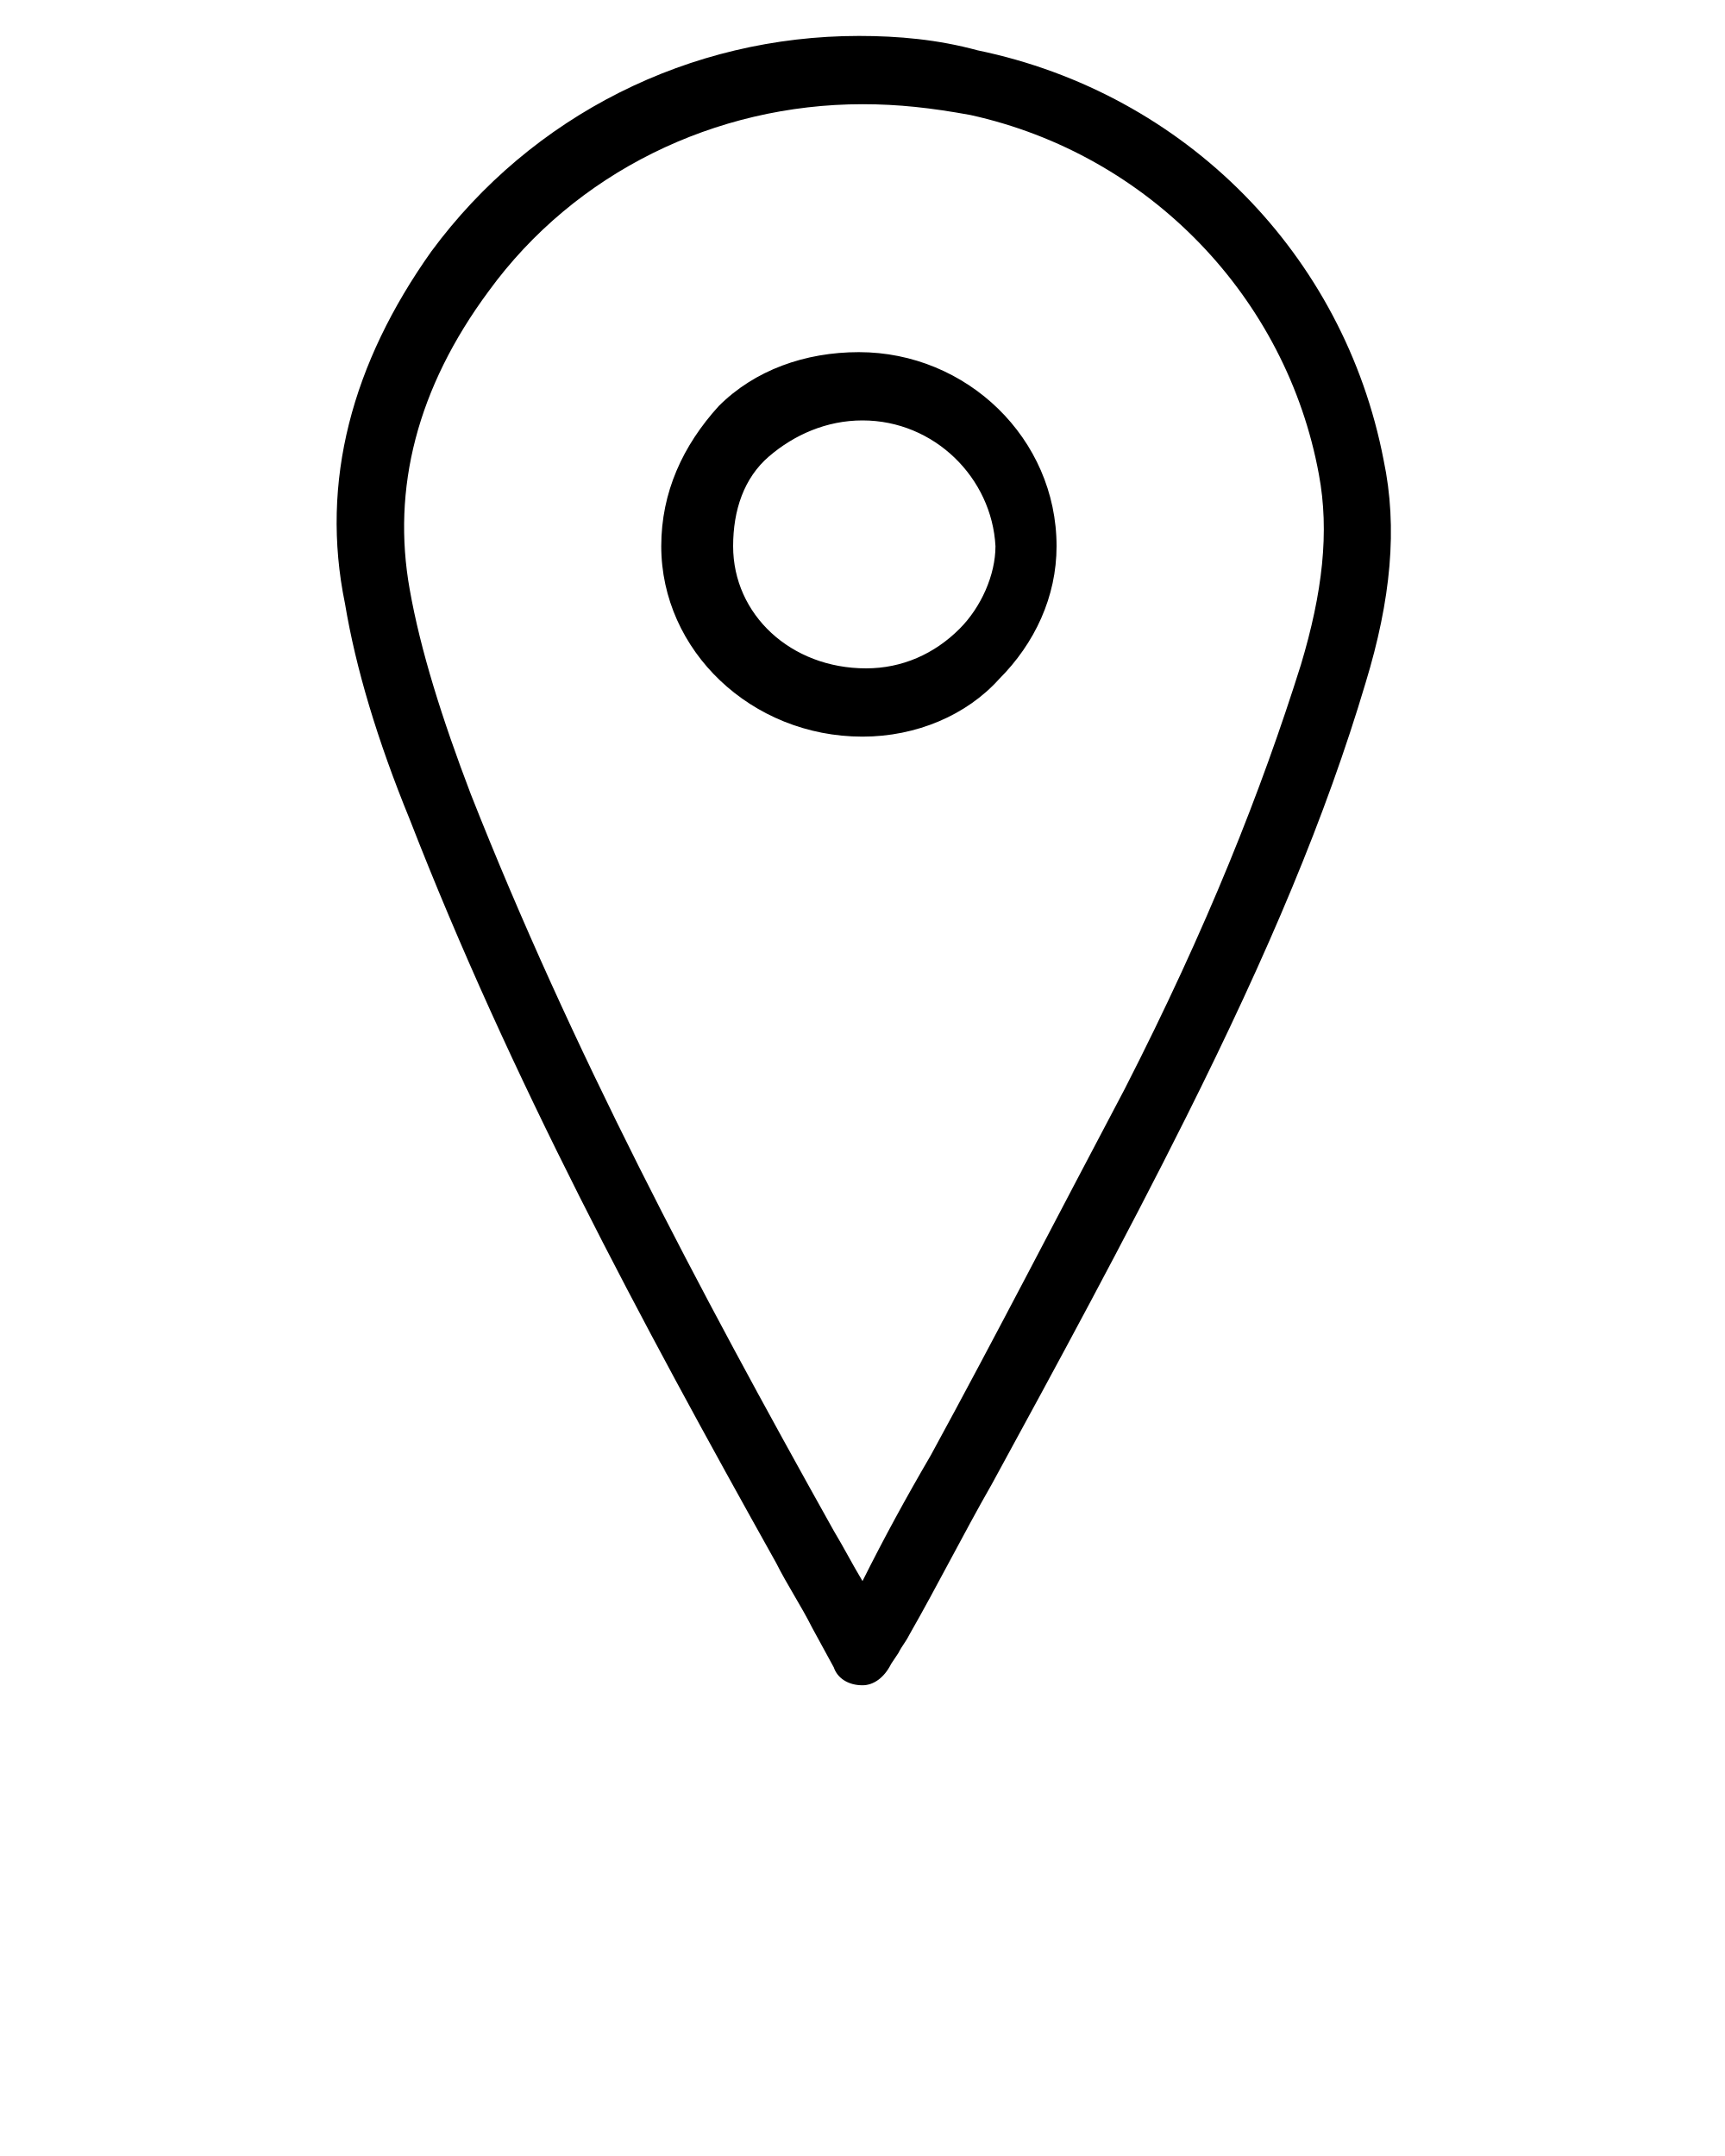
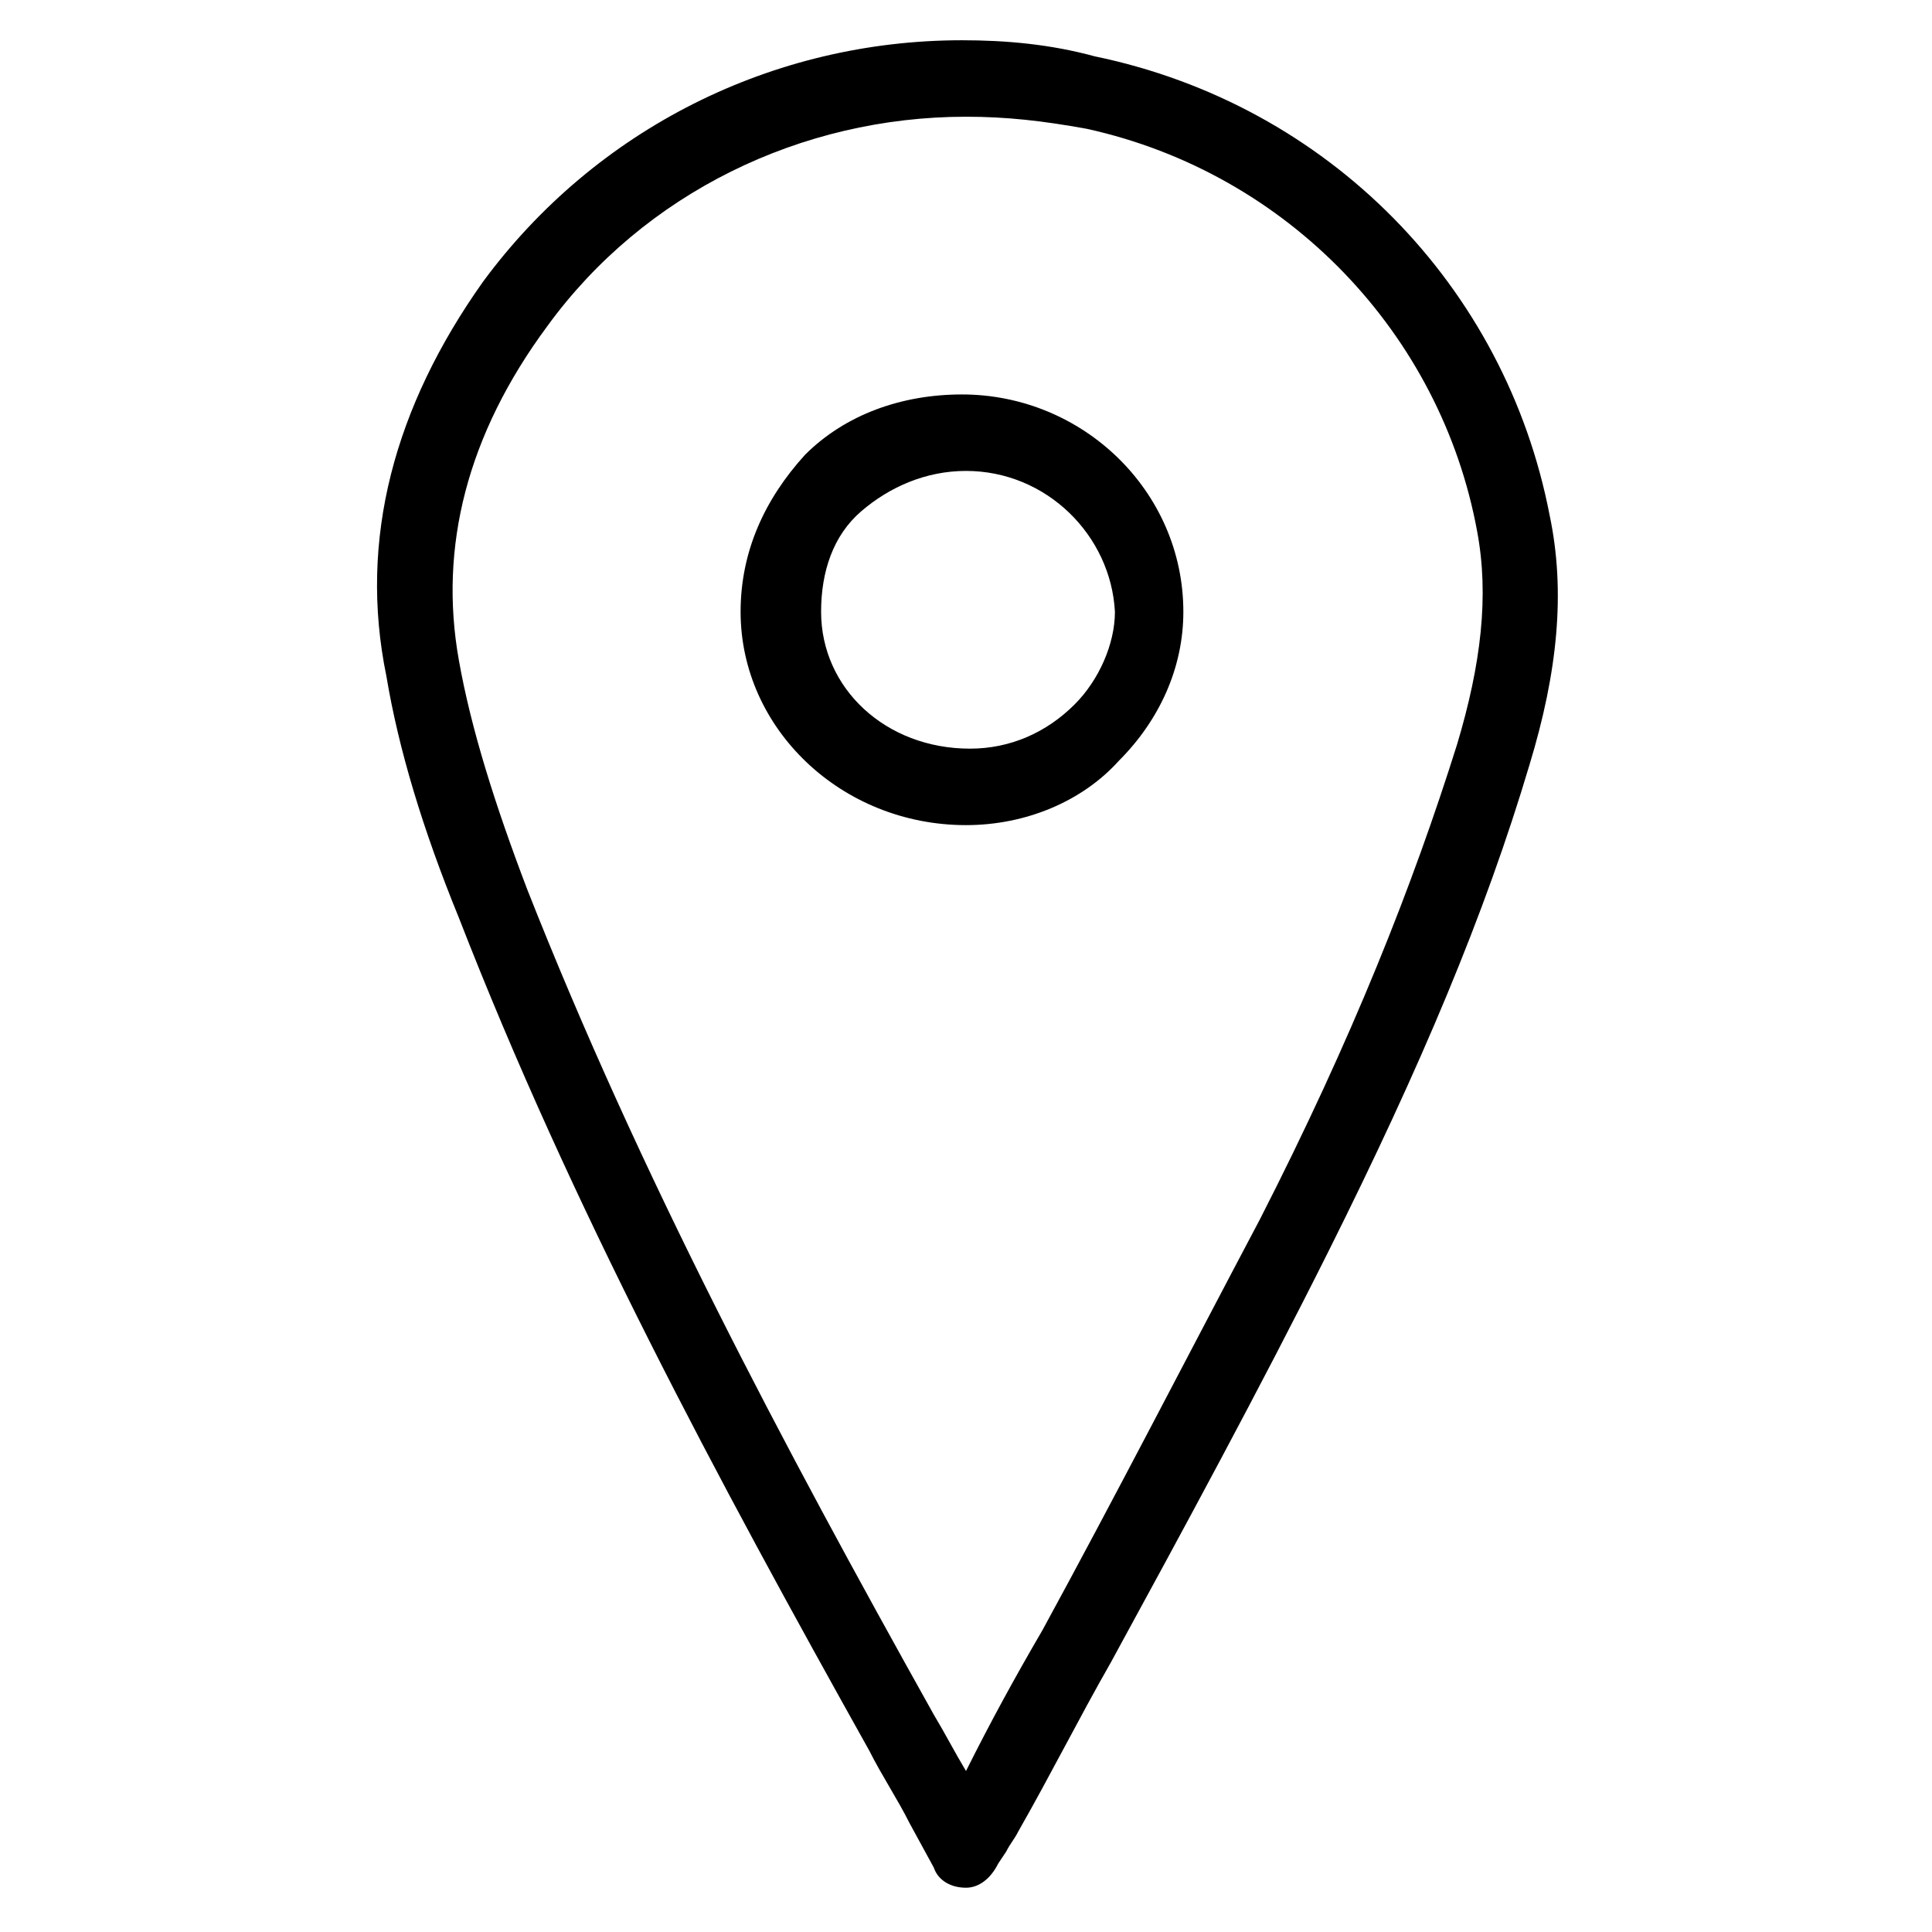
- <svg xmlns="http://www.w3.org/2000/svg" version="1.1" x="0px" y="0px" viewBox="0 0 48 60" enable-background="new 0 0 48 48" xml:space="preserve">
+ <svg xmlns="http://www.w3.org/2000/svg" version="1.1" x="0px" y="0px" viewBox="0 0 48 48" enable-background="new 0 0 48 48" xml:space="preserve">
  <g>
    <path d="M24,46.9L24,46.9c-0.4,0-0.7-0.2-0.8-0.5L22.6,45.3c-0.3-0.6-0.7-1.2-1-1.8c-3.8-6.8-7.4-13.5-10.2-20.7   c-0.9-2.2-1.5-4.2-1.8-6C8.9,13.4,9.8,10.1,12,7c2.8-3.8,7.2-6,11.9-6c1.1,0,2.2,0.1,3.3,0.4C33,2.6,37.4,7.1,38.5,12.8   c0.4,1.9,0.2,3.9-0.5,6.2c-1.1,3.7-2.7,7.5-5,12.1c-1.7,3.4-3.6,6.9-5.4,10.2c-0.8,1.4-1.5,2.8-2.3,4.2c-0.1,0.2-0.2,0.3-0.3,0.5   l-0.2,0.3C24.6,46.7,24.3,46.9,24,46.9z M24,2.9c-4.1,0-8,1.9-10.4,5.2c-2,2.7-2.7,5.5-2.2,8.3c0.3,1.7,0.9,3.6,1.7,5.7   c2.8,7.1,6.3,13.7,10.1,20.5c0.3,0.5,0.5,0.9,0.8,1.4c0.6-1.2,1.2-2.3,1.9-3.5c1.8-3.3,3.6-6.8,5.399-10.2   c2.3-4.5,3.8-8.3,4.9-11.8c0.6-2,0.8-3.7,0.5-5.3C35.8,8.3,32,4.3,27,3.2C25.9,3,25,2.9,24,2.9z M24,20.5L24,20.5   c-3.1,0-5.6-2.4-5.6-5.3c0-1.5,0.6-2.8,1.6-3.9c1-1,2.4-1.5,3.9-1.5l0,0c3,0,5.5,2.4,5.5,5.4c0,1.4-0.601,2.7-1.601,3.7   C26.9,19.9,25.5,20.5,24,20.5z M24,11.7c-1,0-1.9,0.4-2.6,1c-0.7,0.6-1,1.5-1,2.5c0,1.9,1.6,3.4,3.7,3.4c1,0,1.9-0.4,2.6-1.1   c0.6-0.6,1-1.5,1-2.3C27.6,13.3,26,11.7,24,11.7z" />
  </g>
</svg>
